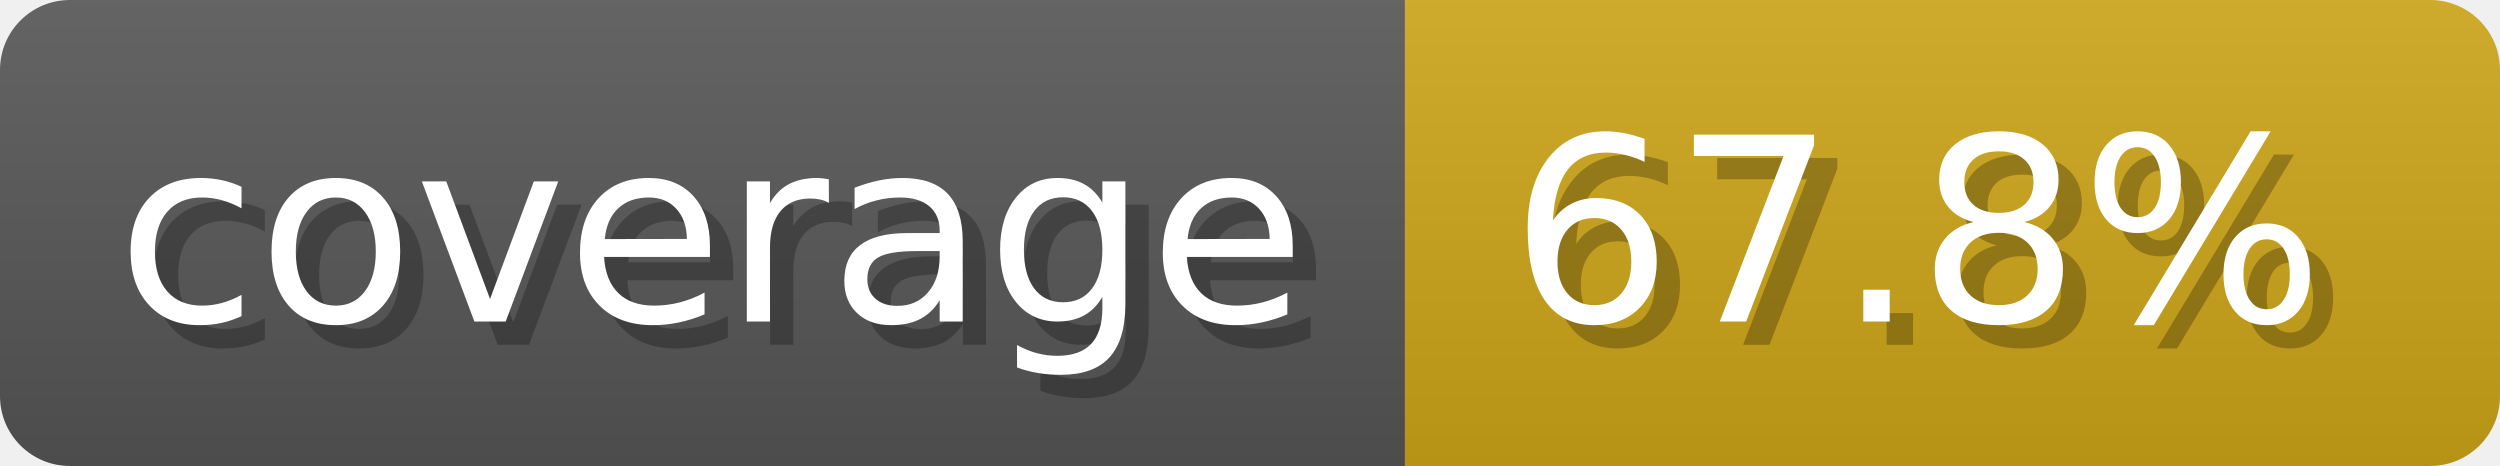
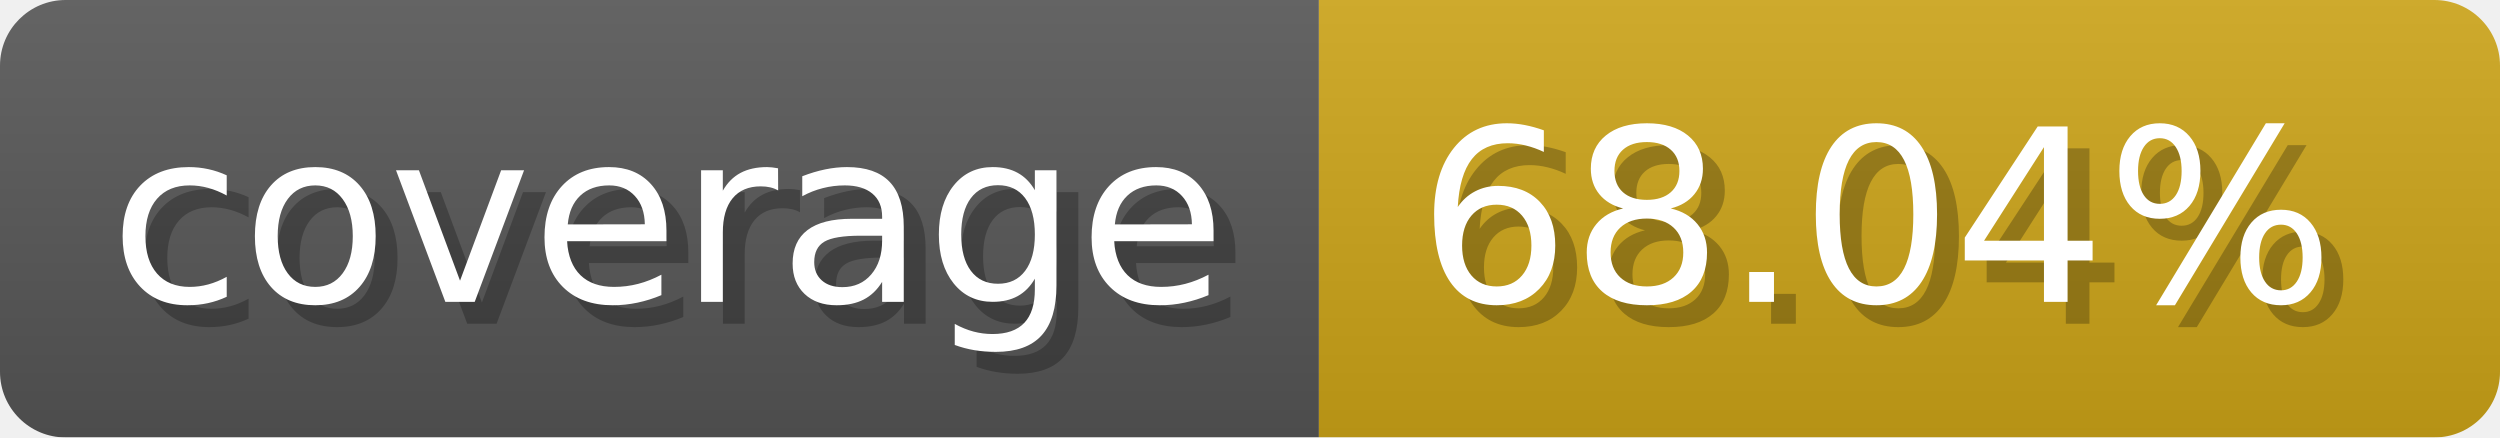
- <svg xmlns="http://www.w3.org/2000/svg" width="107.3" height="20" viewBox="0 0 1073 200" role="img" aria-label="coverage: 67.8%">
-   <linearGradient id="Iefvu" x2="0" y2="100%">
+ <svg xmlns="http://www.w3.org/2000/svg" width="114.3" height="20" viewBox="0 0 1143 200" role="img" aria-label="coverage: 68.04%">
+   <linearGradient id="uKQZe" x2="0" y2="100%">
    <stop offset="0" stop-opacity=".1" stop-color="#EEE" />
    <stop offset="1" stop-opacity=".1" />
  </linearGradient>
-   <mask id="cUemm">
-     <rect width="1073" height="200" rx="30" fill="#FFF" />
+   <mask id="BWEyK">
+     <rect width="1143" height="200" rx="30" fill="#FFF" />
  </mask>
-   <g mask="url(#cUemm)">
+   <g mask="url(#BWEyK)">
    <rect width="603" height="200" fill="#555" />
-     <rect width="470" height="200" fill="#cba317" x="603" />
-     <rect width="1073" height="200" fill="url(#Iefvu)" />
+     <rect width="540" height="200" fill="#cba317" x="603" />
+     <rect width="1143" height="200" fill="url(#uKQZe)" />
  </g>
  <g aria-hidden="true" fill="#fff" text-anchor="start" font-family="Verdana,DejaVu Sans,sans-serif" font-size="110">
    <text x="60" y="148" textLength="503" fill="#000" opacity="0.25">coverage</text>
    <text x="50" y="138" textLength="503">coverage</text>
-     <text x="658" y="148" textLength="370" fill="#000" opacity="0.25">67.8%</text>
-     <text x="648" y="138" textLength="370">67.8%</text>
+     <text x="658" y="148" textLength="440" fill="#000" opacity="0.25">68.04%</text>
+     <text x="648" y="138" textLength="440">68.04%</text>
  </g>
</svg>
